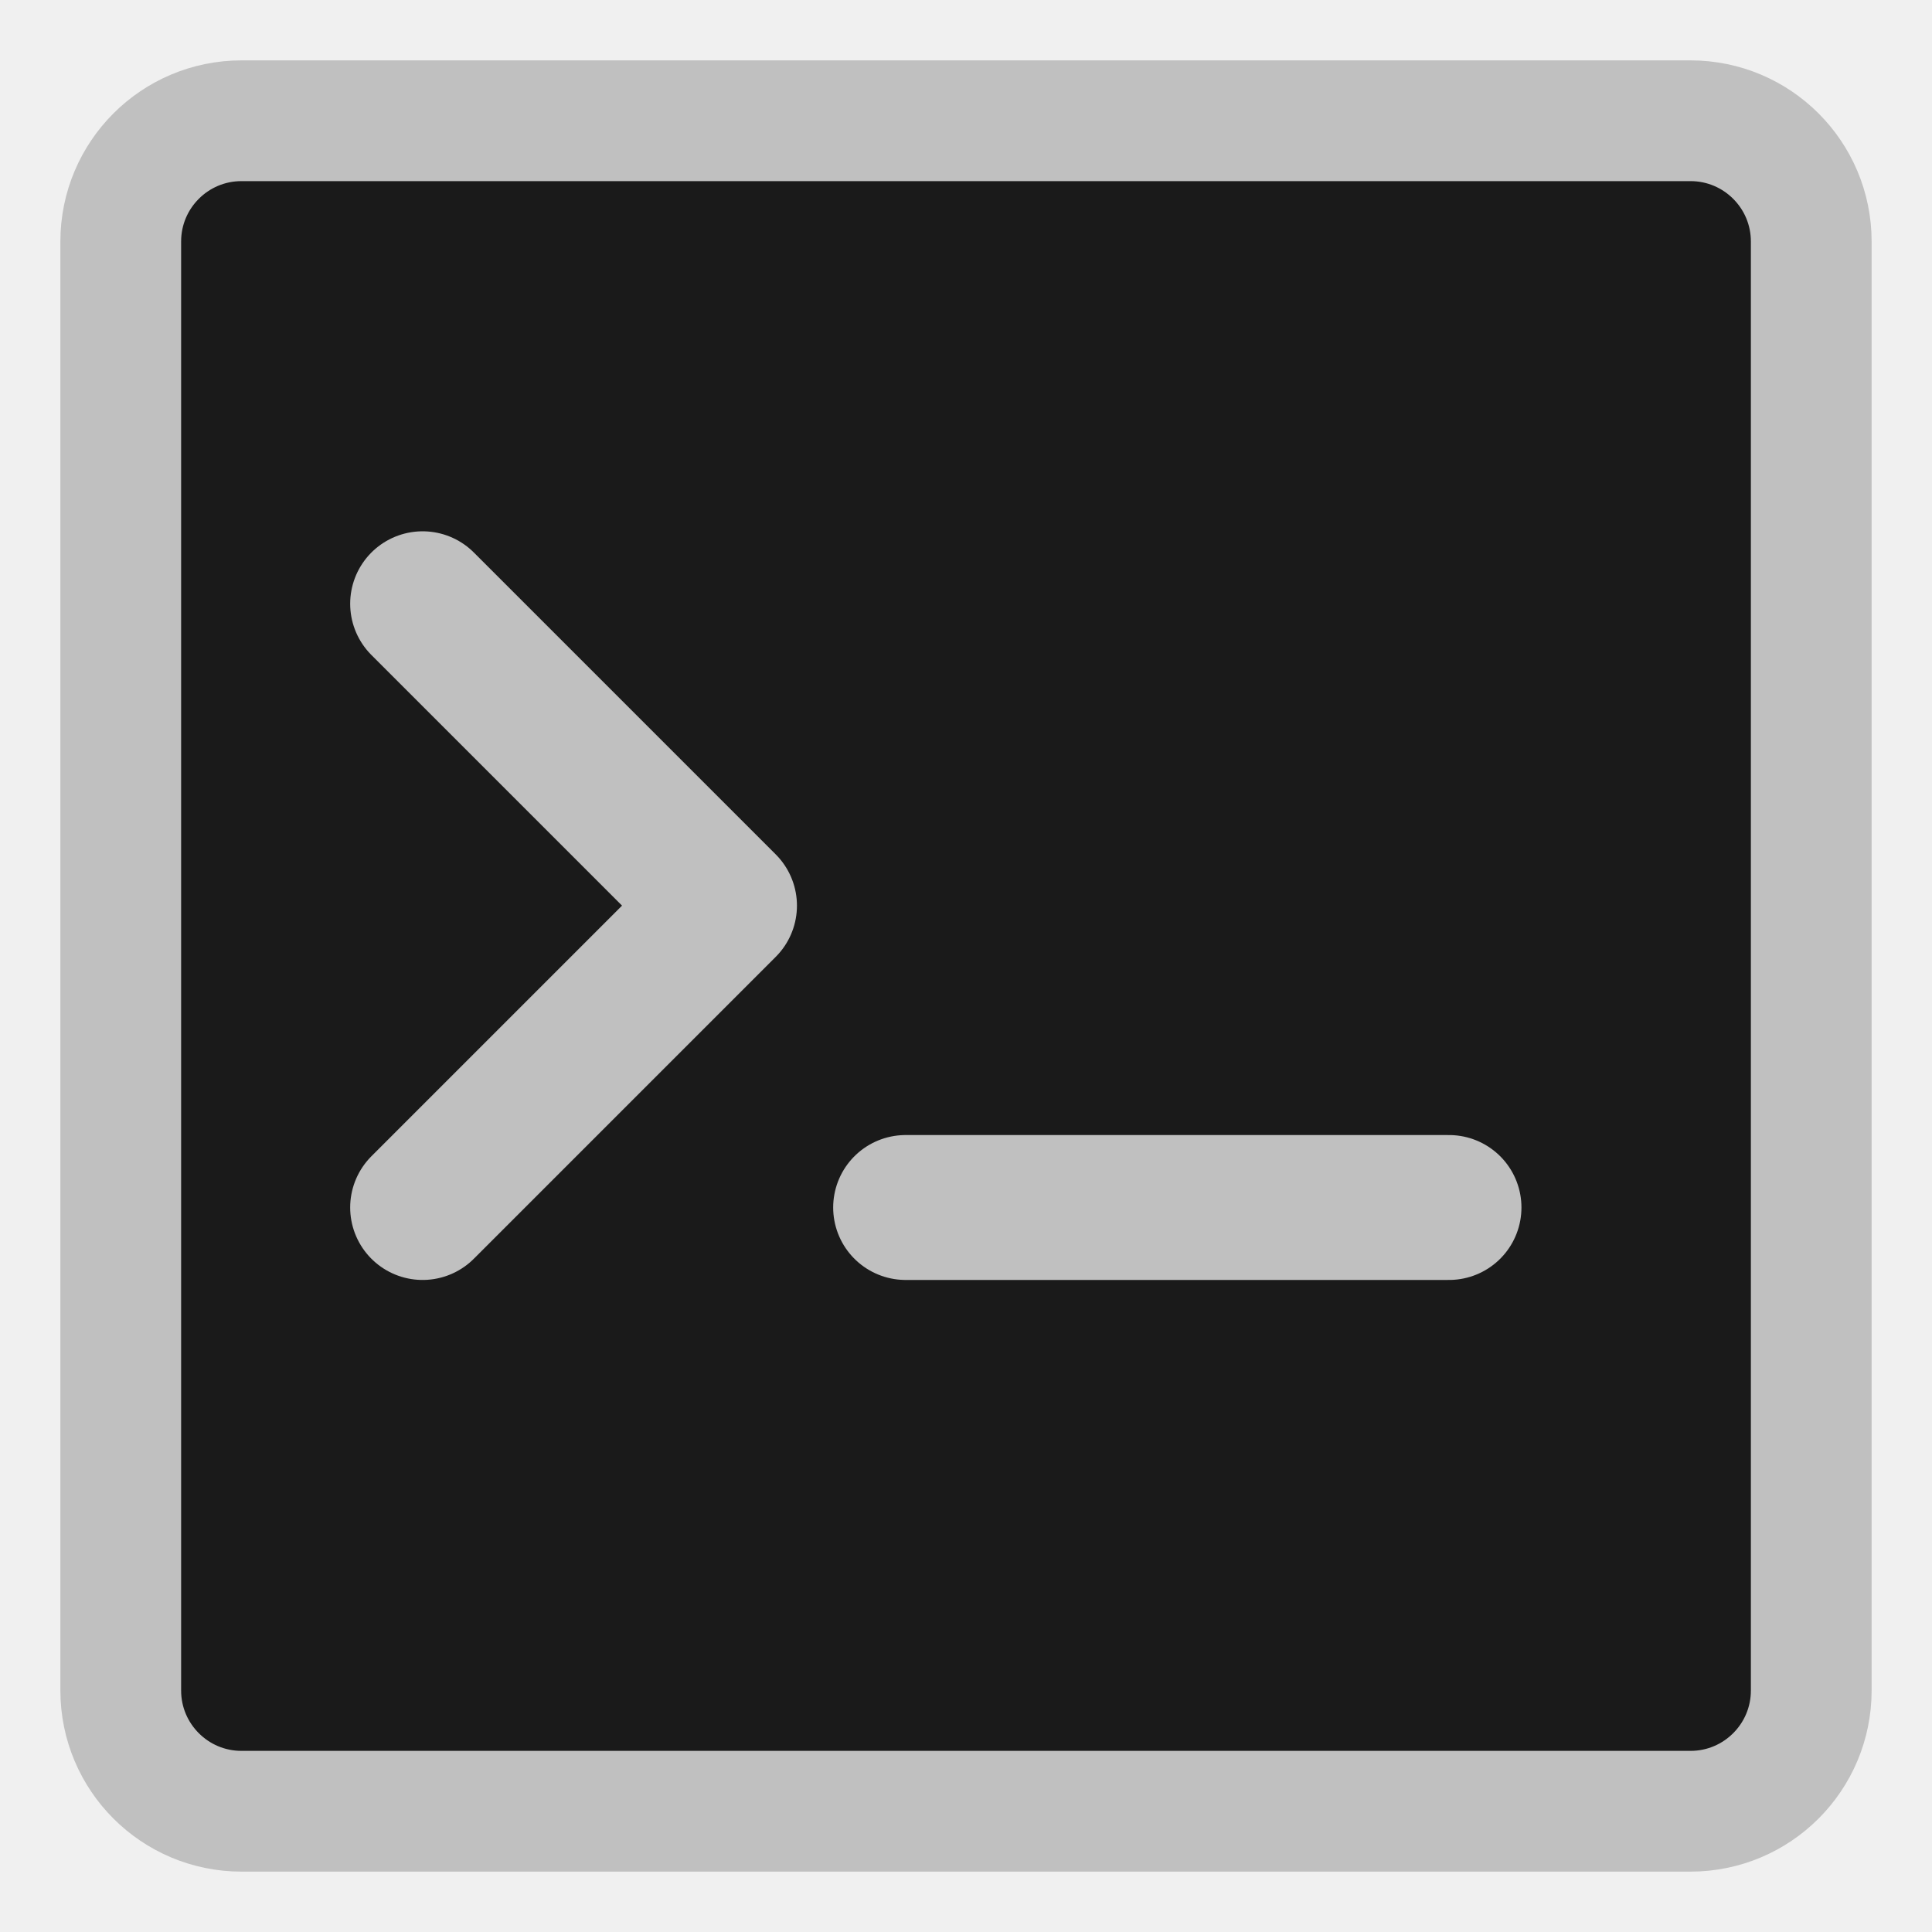
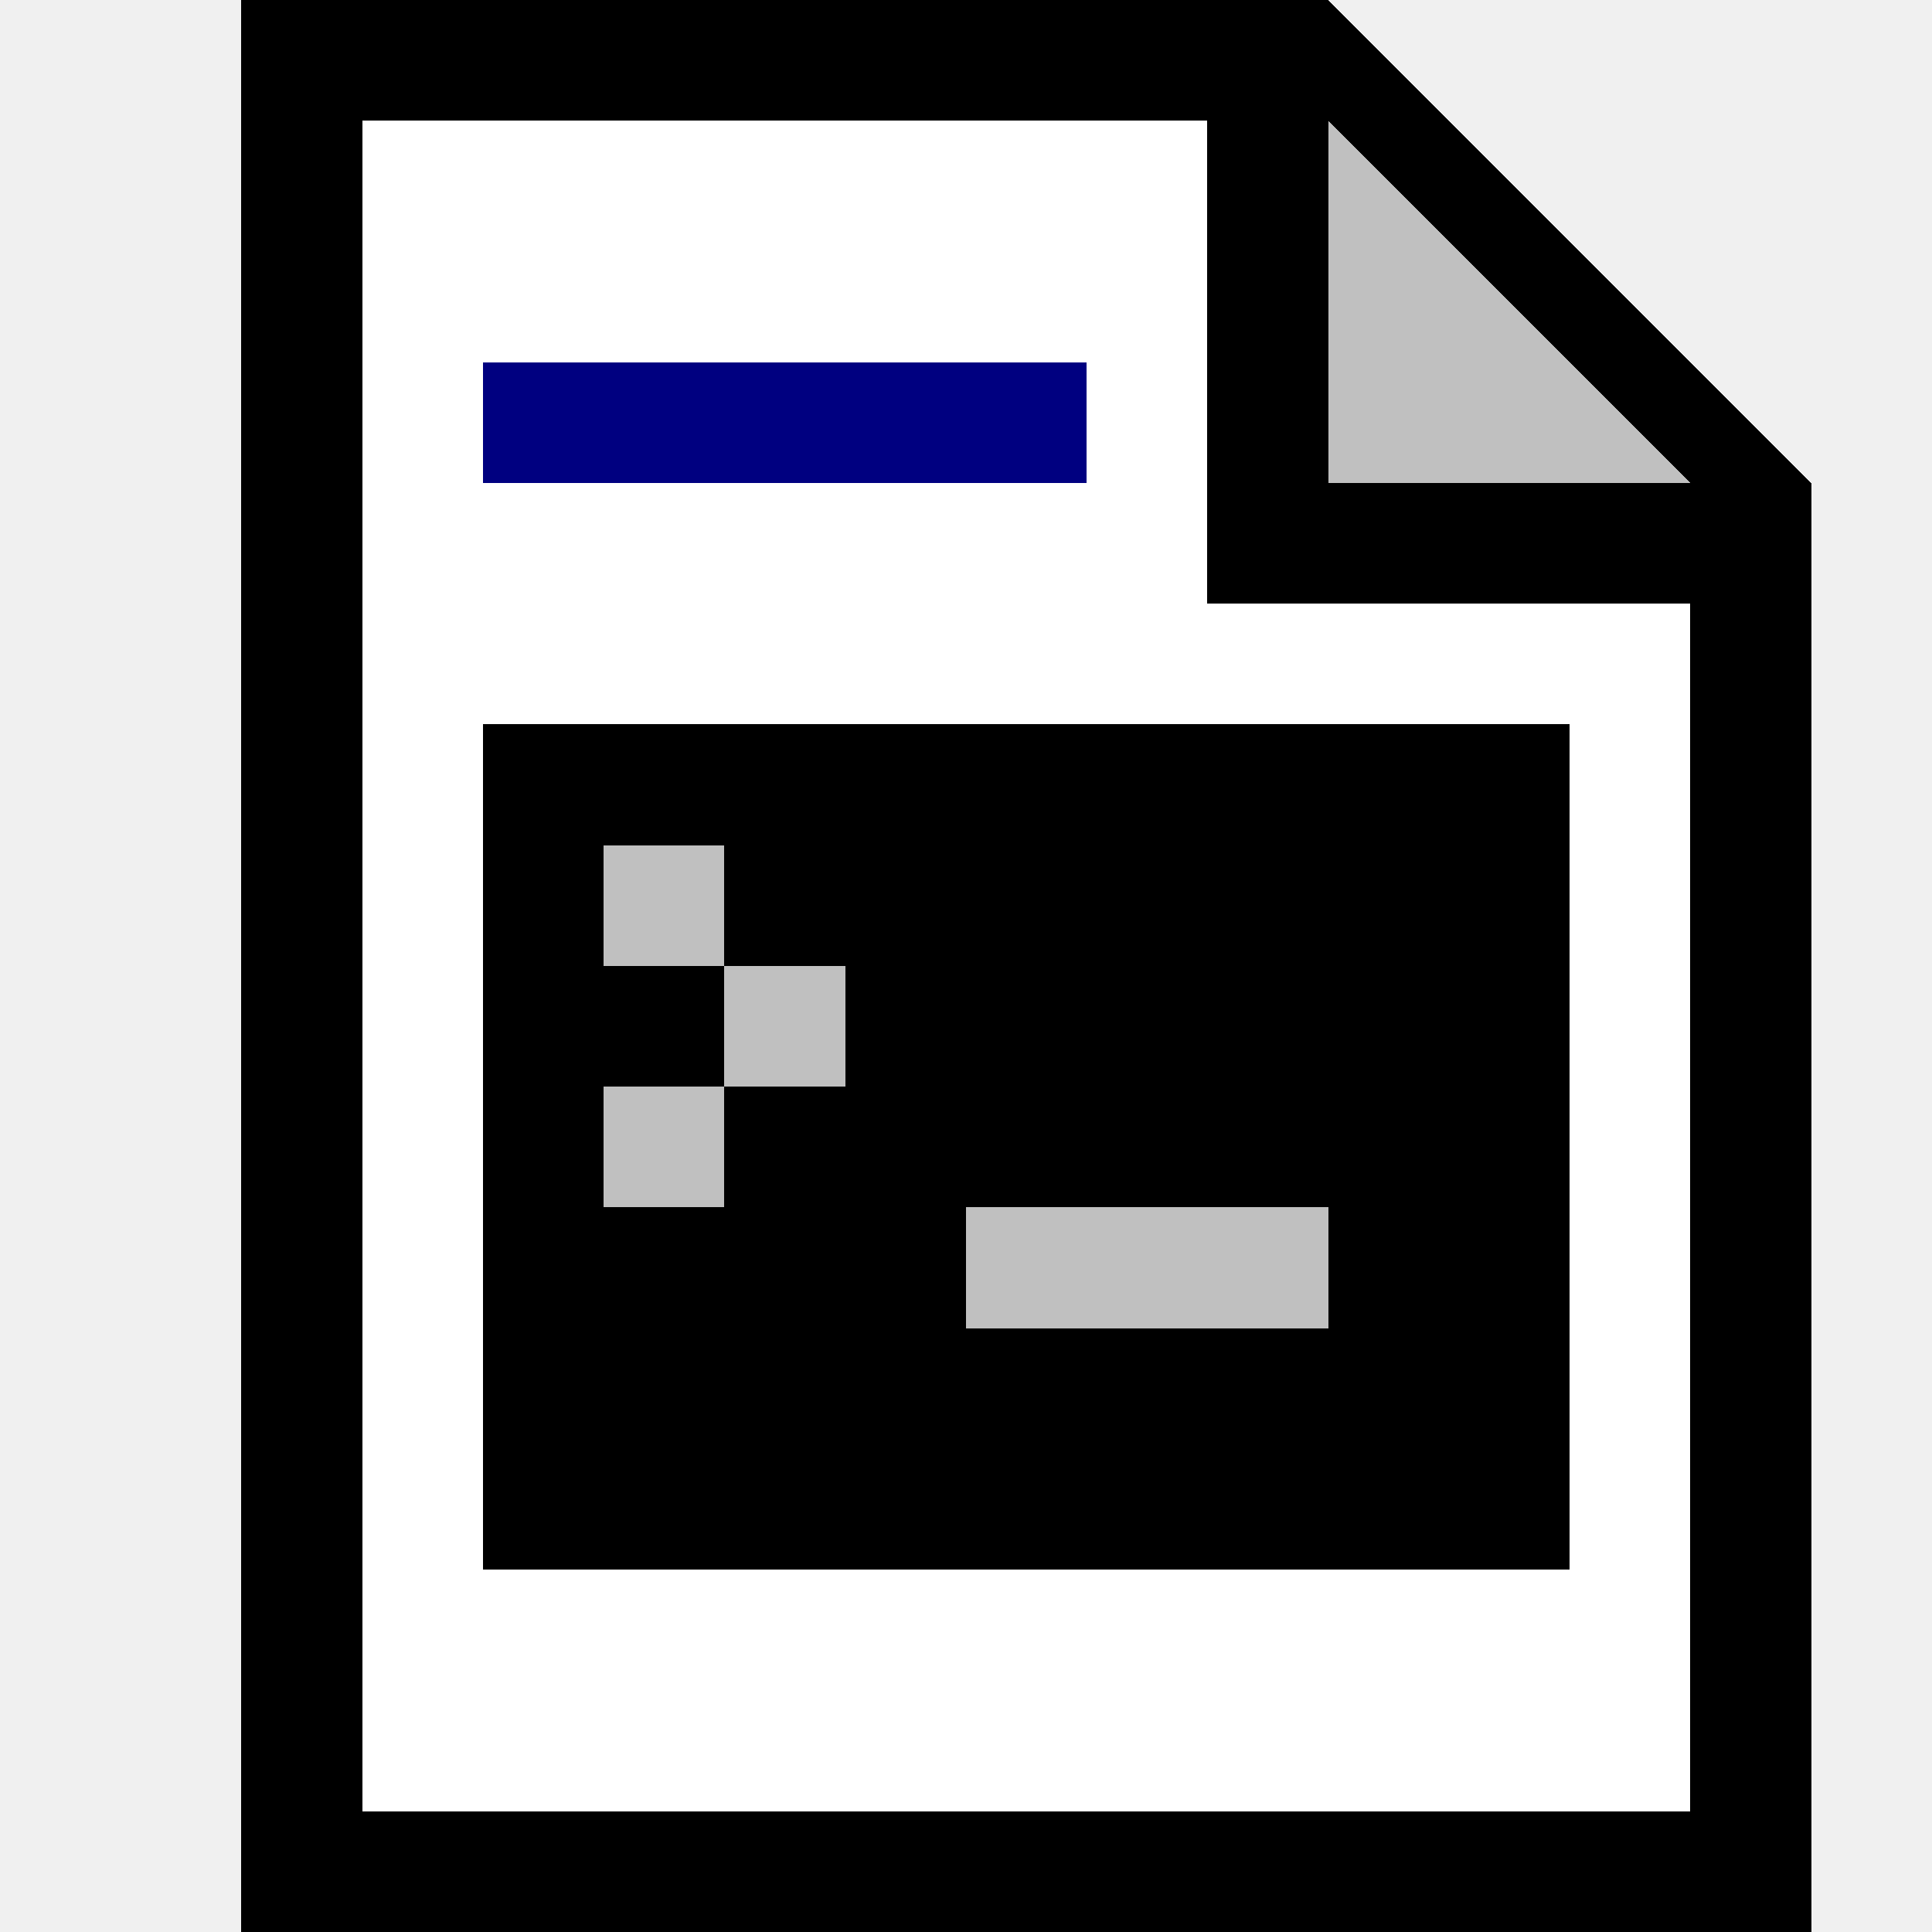
- <svg xmlns="http://www.w3.org/2000/svg" width="16" height="16" viewBox="0 0 16 16" fill="none">
-   <rect x="1" y="1" width="14" height="14" rx="1" fill="#1a1a1a" stroke="#c0c0c0" stroke-width="1" />
-   <path d="M3.5 5L6 7.5L3.5 10" stroke="#c0c0c0" stroke-width="1.2" stroke-linecap="round" stroke-linejoin="round" />
-   <path d="M7.5 10H12" stroke="#c0c0c0" stroke-width="1.2" stroke-linecap="round" />
+ <svg xmlns="http://www.w3.org/2000/svg" width="16" height="16" viewBox="0 0 16 16" shape-rendering="crispEdges">
+   <path fill="#000" d="M2 0h9l4 4v12H2z" />
+   <path fill="#fff" d="M3 1h7v4h4v10H3z" />
+   <path fill="#c0c0c0" d="M11 1v3h3z" />
+   <path fill="#000080" d="M4 3h5v1H4z" />
+   <path fill="#000" d="M4 6h9v7H4z" />
+   <path fill="#c0c0c0" d="M5 7h1v1h1v1H6v1H5V9h1V8H5zm3 3h3v1H8z" />
</svg>
